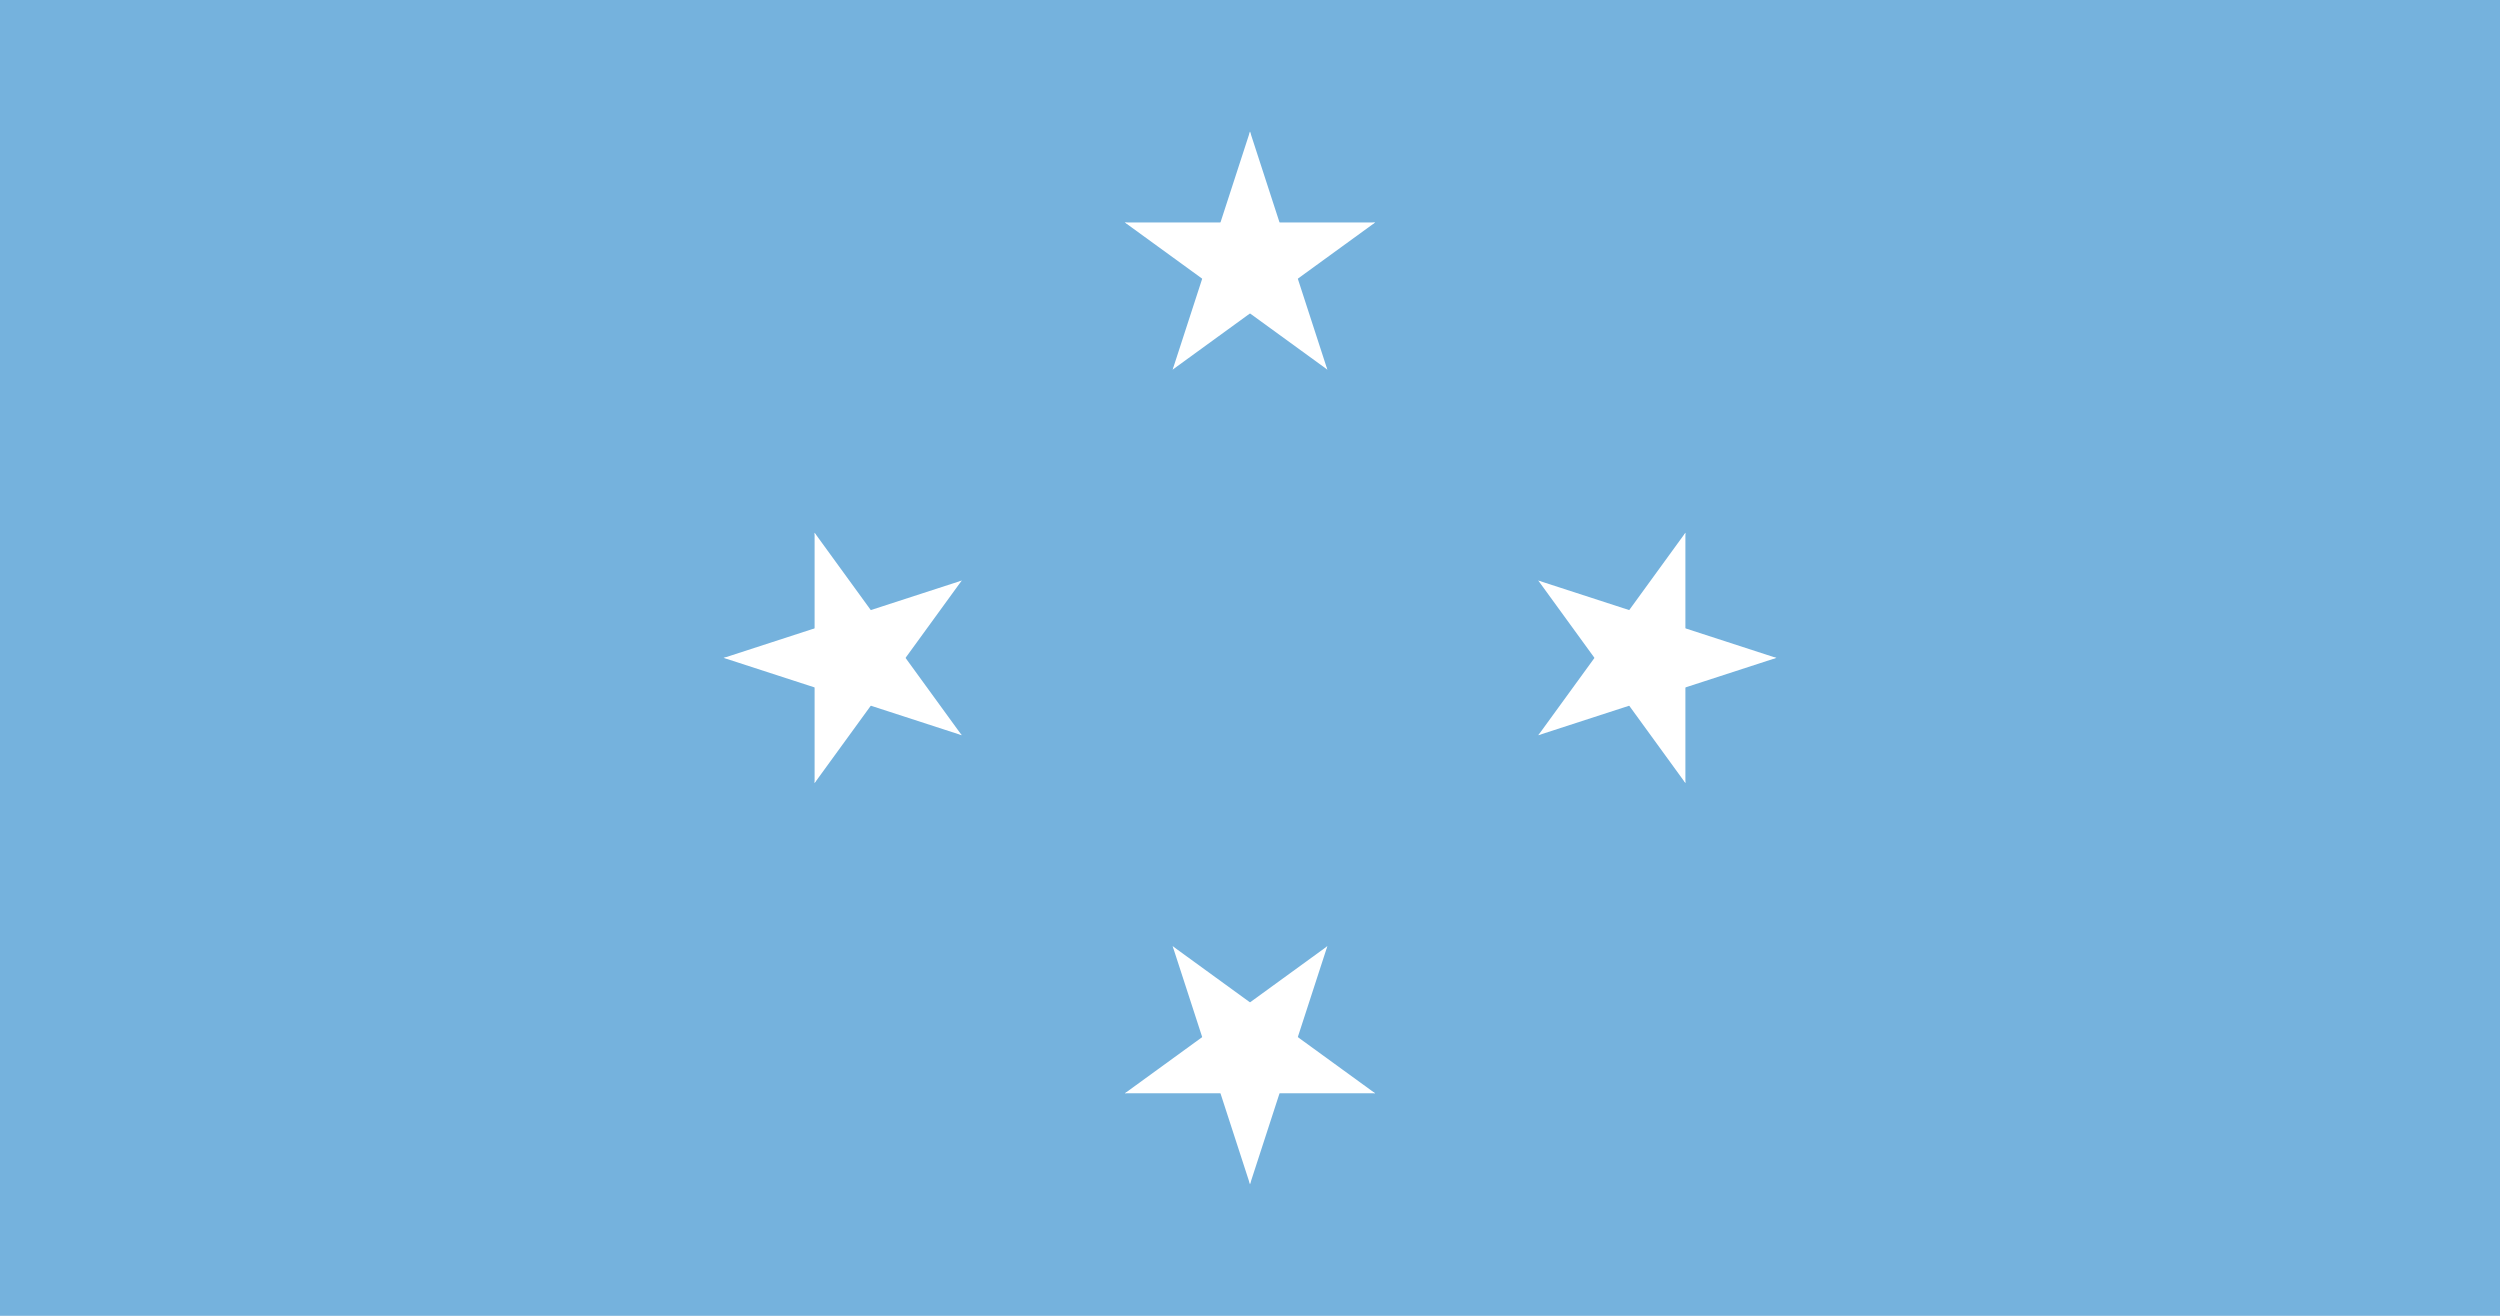
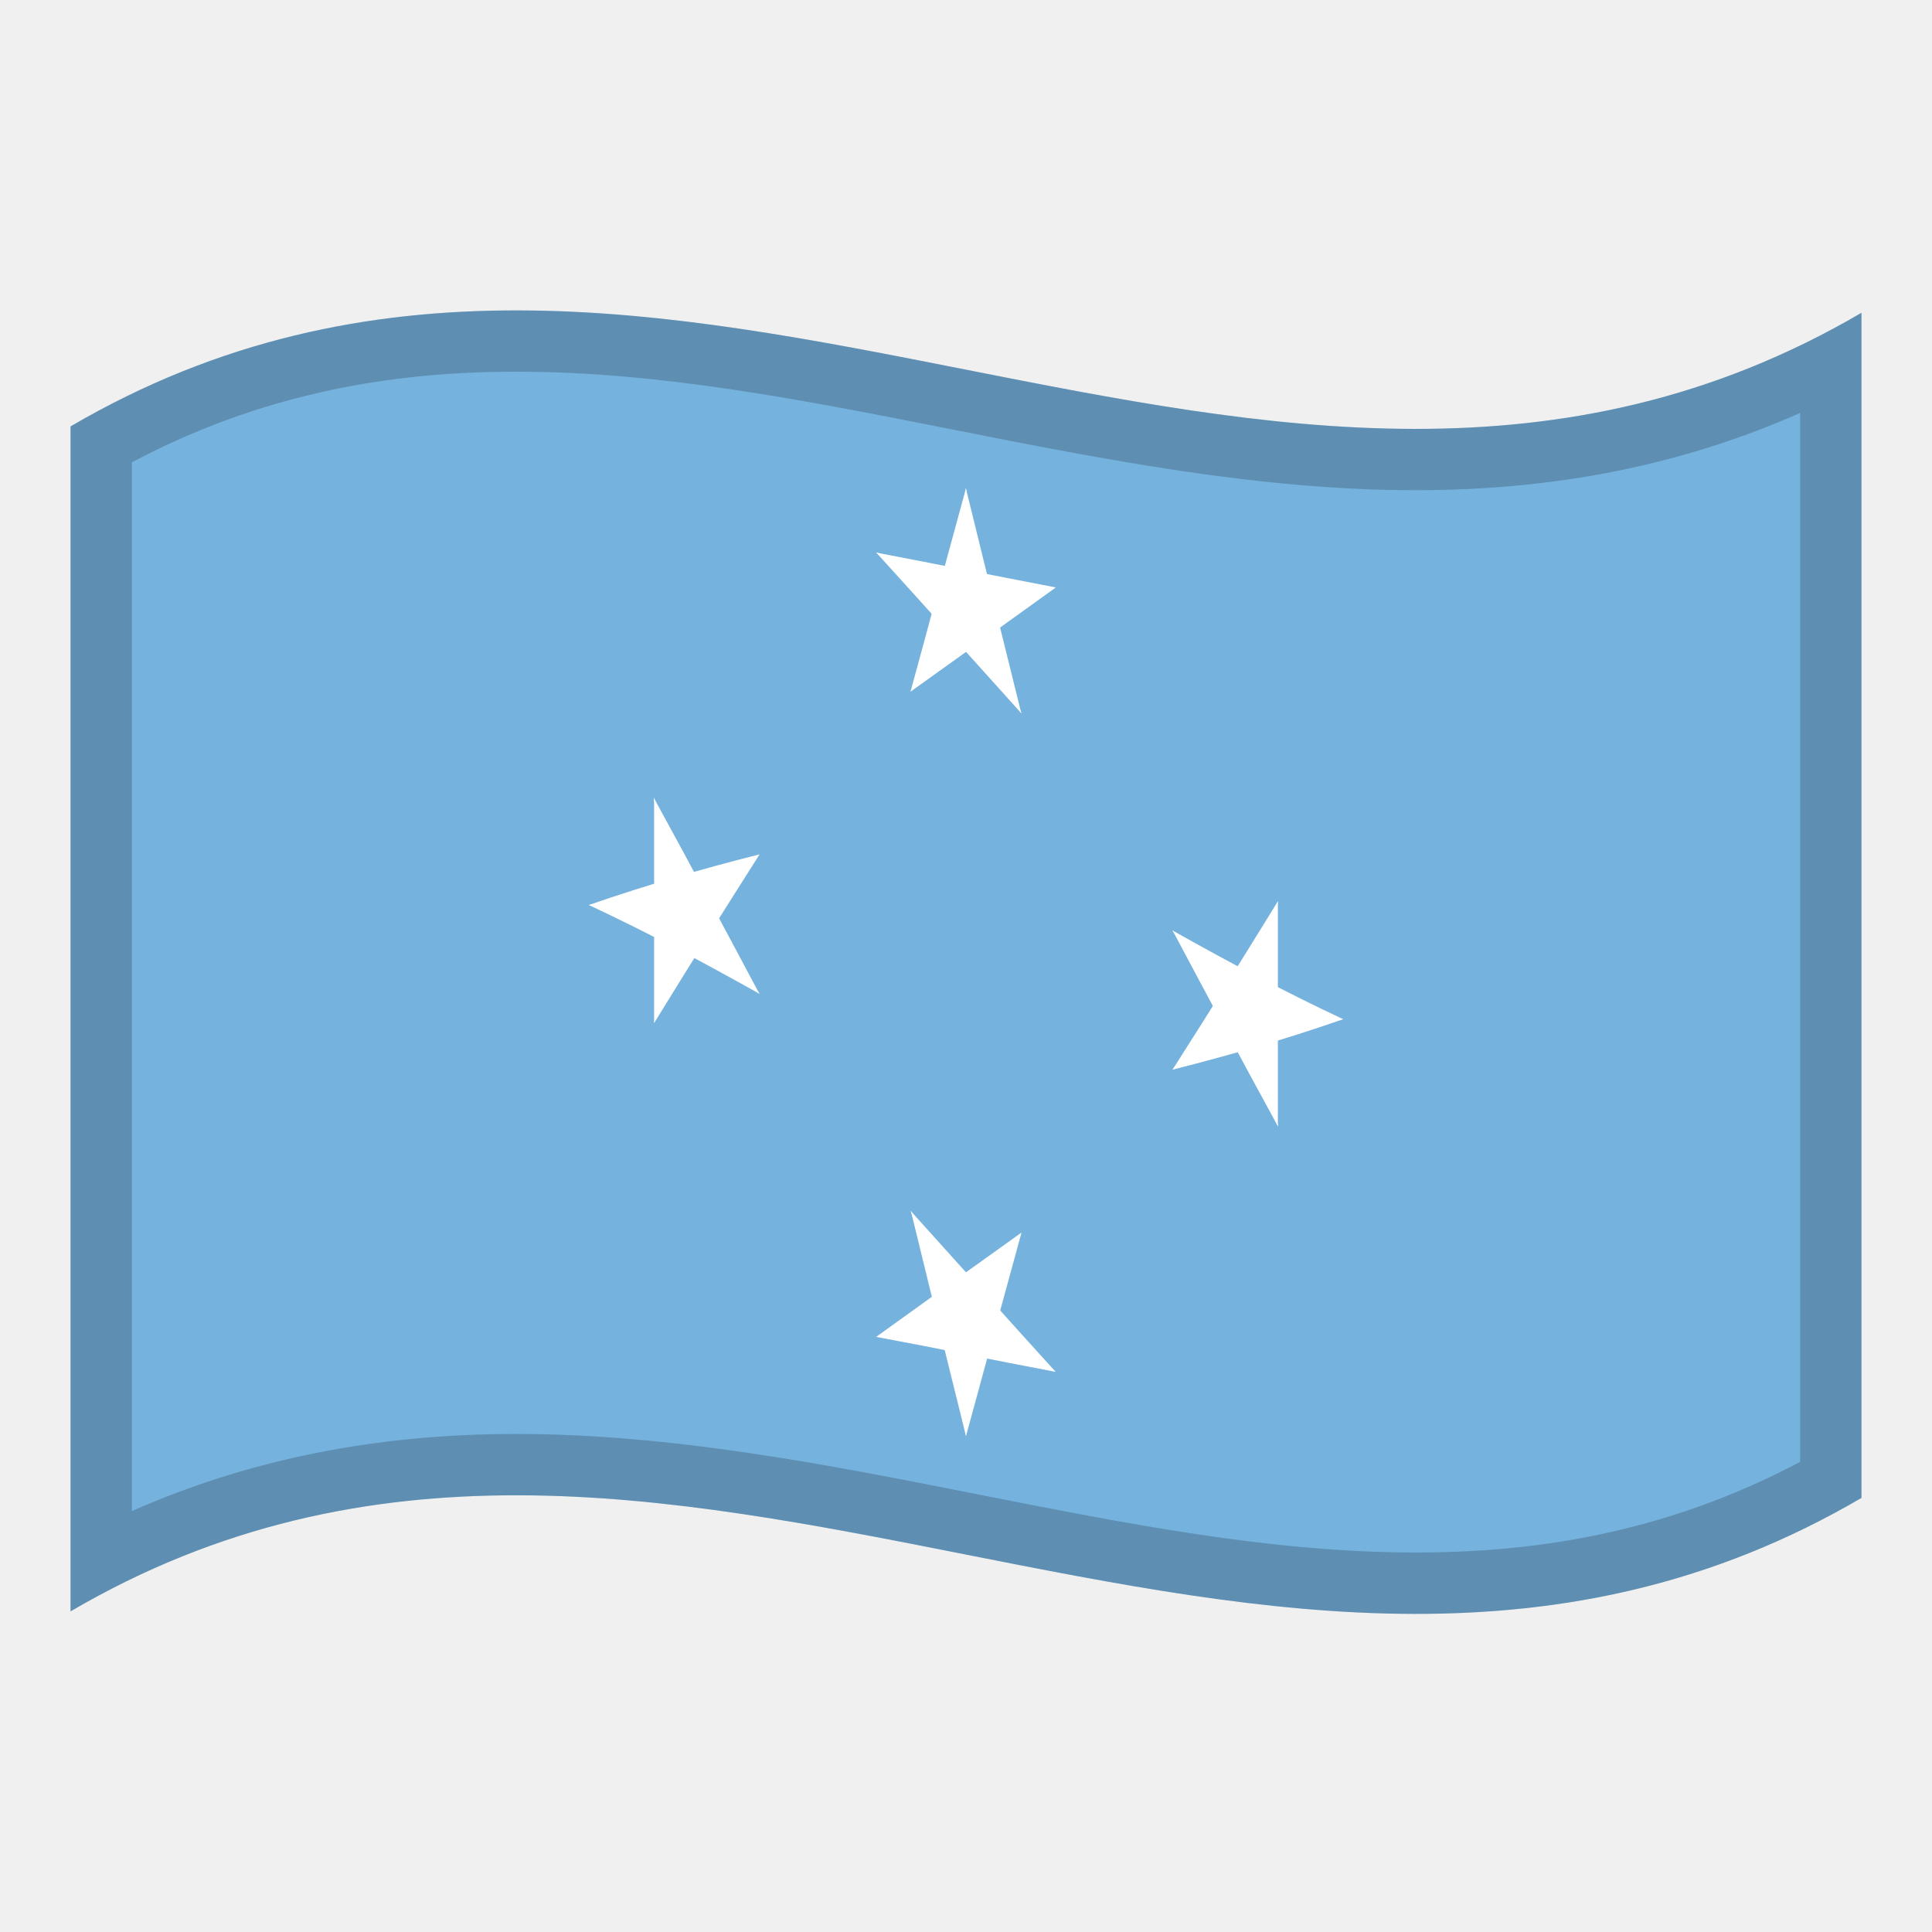
- <svg xmlns="http://www.w3.org/2000/svg" xmlns:xlink="http://www.w3.org/1999/xlink" version="1.0" width="760" height="400" viewBox="-19 -10 38 20">
-   <rect x="-19" y="-10" width="38" height="20" fill="#75b2dd" />
-   <g id="star" transform="translate(0,-6)" fill="#fff">
-     <g id="c">
-       <path id="t" d="M 0,-2 V 0 H 1" transform="rotate(18 0,-2)" />
-       <use xlink:href="#t" transform="scale(-1,1)" />
+ <svg xmlns="http://www.w3.org/2000/svg" version="1.1" id="Layer_1" x="0px" y="0px" viewBox="0 0 1260 1260" style="enable-background:new 0 0 1260 1260;" xml:space="preserve">
+   <g>
+     <g>
+       <path d="M46,278.1v772.8c389.3-228,778.7,153.9,1168-74V204C824.7,432,435.3,50.2,46,278.1z" fill="#75B2DD" />
+       <path d="M611,388.1l29.1,17.7L630,318.4L611,388.1z" fill="#FFFFFF" />
+       <path d="M619.8,401.8l29.1-6.2l-19-77.2L619.8,401.8z" fill="#FFFFFF" />
+       <path d="M627,409.8c20.5-8.8,41-17.6,61.5-26.7c-20.5-3.9-41-8-61.5-12V409.8z" fill="#FFFFFF" />
+       <path d="M638.8,418.9c16.6-11.9,33.2-23.8,49.7-35.7c-22.6,0.4-45.2,0.6-67.8,0.9L638.8,418.9z" fill="#FFFFFF" />
+       <path d="M617.9,394.2c16.1,23.7,32.1,47.4,48.2,71.1c-6.4-25.7-12.7-51.5-19.1-77.2    C637.4,390.1,627.6,392.2,617.9,394.2z" fill="#FFFFFF" />
+       <path d="M616.4,410c16.6,18.4,33.2,36.9,49.7,55.2c-10.6-27.6-21.1-55.2-31.6-83L616.4,410z" fill="#FFFFFF" />
+       <path d="M593.8,451.1c16.6-11.9,33.2-23.8,49.7-35.6l-18-34.9C615,404.1,604.5,427.6,593.8,451.1z" fill="#FFFFFF" />
+       <path d="M593.8,451.1c16.1-17.3,32.1-34.8,48.2-52.1l-29.3-17.7C606.5,404.5,600.2,427.8,593.8,451.1z" fill="#FFFFFF" />
+       <path d="M621.2,415.4c6-9.2,12.1-18.5,18-27.7c-22.6-9.1-45.2-18.4-67.8-27.4C588.1,378.7,604.7,397,621.2,415.4z" fill="#FFFFFF" />
+       <path d="M633,411v-38.6c-20.5-4.1-41-8.1-61.5-12C592,377.2,612.5,394.1,633,411z" fill="#FFFFFF" />
+       <path d="M808,671.2c22.7-1.5,45.3-3.6,68-6.5c-19.5-9.1-38.9-18.9-58.5-29.1C814.3,647.5,811.1,659.3,808,671.2z" fill="#FFFFFF" />
+       <path d="M817.5,683.4c19.5-5.7,38.9-11.9,58.5-18.7c-22.7-5.7-45.3-12.1-68-19.2C811.1,658.1,814.3,670.8,817.5,683.4    z" fill="#FFFFFF" />
+       <path d="M833.4,734.7v-77.3c-10.2-1-20.5-2.2-30.7-3.6C812.9,680.9,823.1,707.9,833.4,734.7z" fill="#FFFFFF" />
+       <path d="M797.3,667.9c12.1,22.5,24.1,44.7,36.2,66.8c-3.7-28.8-7.5-57.6-11.2-86.4    C813.9,654.9,805.6,661.5,797.3,667.9z" fill="#FFFFFF" />
+       <path d="M764.7,697.6c19.5-4.9,38.9-10.2,58.5-16c-3.2-12.6-6.4-25.2-9.5-37.8C797.4,662,781,680,764.7,697.6z" fill="#FFFFFF" />
+       <path d="M764.7,697.6c20.3-10.1,40.7-20.6,61-31.6c-8.2-8.5-16.6-17-24.8-25.7C788.8,659.6,776.8,678.7,764.7,697.6z" fill="#FFFFFF" />
+       <path d="M800.9,674.5c8.2-6.5,16.6-13,24.8-19.7c-20.3-15.5-40.7-31.6-61-48C776.8,629.5,788.8,652.1,800.9,674.5z" fill="#FFFFFF" />
+       <path d="M813.6,674.2c3.2-11.9,6.4-23.7,9.5-35.6c-19.5-10.2-38.9-20.8-58.5-31.8C781,629.5,797.4,652,813.6,674.2z" fill="#FFFFFF" />
+       <path d="M822.2,671.8c3.7-28,7.5-56,11.2-84c-12.1,19.6-24.1,39.1-36.2,58.3C805.6,654.7,813.9,663.3,822.2,671.8z" fill="#FFFFFF" />
+       <path d="M833.4,665v-77.3c-10.2,24.7-20.5,49.2-30.7,73.7C812.9,662.8,823.1,663.9,833.4,665z" fill="#FFFFFF" />
+       <path d="M630,936.6l19-69.7l-29.1-17.7L630,936.6z" fill="#FFFFFF" />
+       <path d="M630,936.6l10.2-83.4l-29.3,6.2L630,936.6z" fill="#FFFFFF" />
+       <path d="M633,883.8v-38.6c-20.5,8.8-41,17.6-61.5,26.7C592,875.7,612.5,879.7,633,883.8z" fill="#FFFFFF" />
+       <path d="M571.5,871.8c22.6-0.4,45.2-0.6,67.8-0.9c-6-11.7-12.1-23.2-18-34.9C604.7,847.9,588.1,859.9,571.5,871.8z" fill="#FFFFFF" />
+       <path d="M612.9,866.9l29.3-6.2C626.1,837,610,813.4,594,789.6L612.9,866.9z" fill="#FFFFFF" />
+       <path d="M625.6,872.6l18-27.7c-16.6-18.4-33.2-36.8-49.7-55.2C604.5,817.3,615,845,625.6,872.6z" fill="#FFFFFF" />
+       <path d="M634.4,874.4c10.6-23.5,21.1-46.9,31.7-70.5c-16.6,11.9-33.2,23.8-49.7,35.6L634.4,874.4z" fill="#FFFFFF" />
+       <path d="M647.1,873.7c6.3-23.2,12.7-46.5,19.1-69.8c-16.1,17.4-32.1,34.8-48.2,52.1L647.1,873.7z" fill="#FFFFFF" />
+       <path d="M620.6,867.2c22.6,9.2,45.2,18.4,67.8,27.4c-16.6-18.3-33.2-36.6-49.7-55.1L620.6,867.2z" fill="#FFFFFF" />
+       <path d="M627,882.7c20.5,4.1,41,8.1,61.5,12c-20.5-16.8-41-33.7-61.5-50.6V882.7z" fill="#FFFFFF" />
+       <path d="M442.5,619.3c3.2-11.9,6.3-23.7,9.5-35.6c-22.7,1.5-45.3,3.6-68,6.5C403.6,599.4,423.1,609.1,442.5,619.3z" fill="#FFFFFF" />
+       <path d="M384.1,590.2c22.7,5.7,45.3,12.1,68,19.2c-3.2-12.6-6.3-25.3-9.5-37.9C423.1,577.3,403.6,583.4,384.1,590.2z" fill="#FFFFFF" />
+       <path d="M426.6,597.5c10.2,1,20.5,2.2,30.7,3.6c-10.2-27.1-20.5-54.1-30.7-80.8V597.5z" fill="#FFFFFF" />
+       <path d="M437.8,606.7c8.3-6.6,16.6-13.2,24.8-19.6c-12.1-22.5-24.1-44.7-36.2-66.8C430.3,549,434.1,577.8,437.8,606.7    z" fill="#FFFFFF" />
+       <path d="M446.4,611.1c16.4-18.3,32.7-36.2,48.9-53.9c-19.5,4.9-38.9,10.2-58.5,16C440,585.9,443.2,598.5,446.4,611.1z    " fill="#FFFFFF" />
+       <path d="M459.1,614.6c12.1-19.2,24.1-38.3,36.2-57.3c-20.3,10.1-40.7,20.6-61,31.6C442.6,597.4,450.9,606,459.1,614.6    z" fill="#FFFFFF" />
+       <path d="M434.3,600.2c20.3,15.5,40.7,31.6,61,48c-12.1-22.7-24.1-45.3-36.2-67.7C450.9,587,442.6,593.5,434.3,600.2z" fill="#FFFFFF" />
+       <path d="M436.9,616.4c19.5,10.2,38.9,20.8,58.5,31.8c-16.3-22.8-32.7-45.3-48.9-67.4    C443.2,592.5,440,604.5,436.9,616.4z" fill="#FFFFFF" />
+       <path d="M426.6,667.2c12.1-19.6,24.1-39.1,36.2-58.3c-8.2-8.7-16.6-17.3-24.8-25.8    C434.1,611.2,430.4,639.2,426.6,667.2z" fill="#FFFFFF" />
+       <path d="M426.6,667.2c10.2-24.7,20.5-49.2,30.7-73.7c-10.2-1.4-20.5-2.5-30.7-3.6V667.2z" fill="#FFFFFF" />
    </g>
-     <use xlink:href="#c" transform="rotate(72)" />
-     <use xlink:href="#c" transform="rotate(144)" />
-     <use xlink:href="#c" transform="rotate(216)" />
-     <use xlink:href="#c" transform="rotate(288)" />
+     <path d="M46,278.1v772.8c389.3-228,778.7,153.9,1168-74V204C824.7,432,435.3,50.2,46,278.1z M1174,953.4   c-36.9,19.5-74.6,33.9-114.7,43.7c-42.5,10.4-86.9,15.4-135.8,15.4c-93.9,0-187-18.4-285.7-37.9c-98.1-19.4-199.5-39.4-301.2-39.4   c-91.4,0-174,16.5-250.6,50.3v-684c36.9-19.5,74.6-33.9,114.8-43.7c42.5-10.4,86.9-15.4,135.8-15.4c93.9,0,187,18.4,285.6,37.9   c98,19.4,199.4,39.4,301.1,39.4c91.5,0,174.1-16.5,250.7-50.4V953.4z" enable-background="new" opacity="0.2" />
  </g>
-   <use xlink:href="#star" transform="rotate(90)" />
-   <use xlink:href="#star" transform="rotate(180)" />
-   <use xlink:href="#star" transform="rotate(270)" />
</svg>
